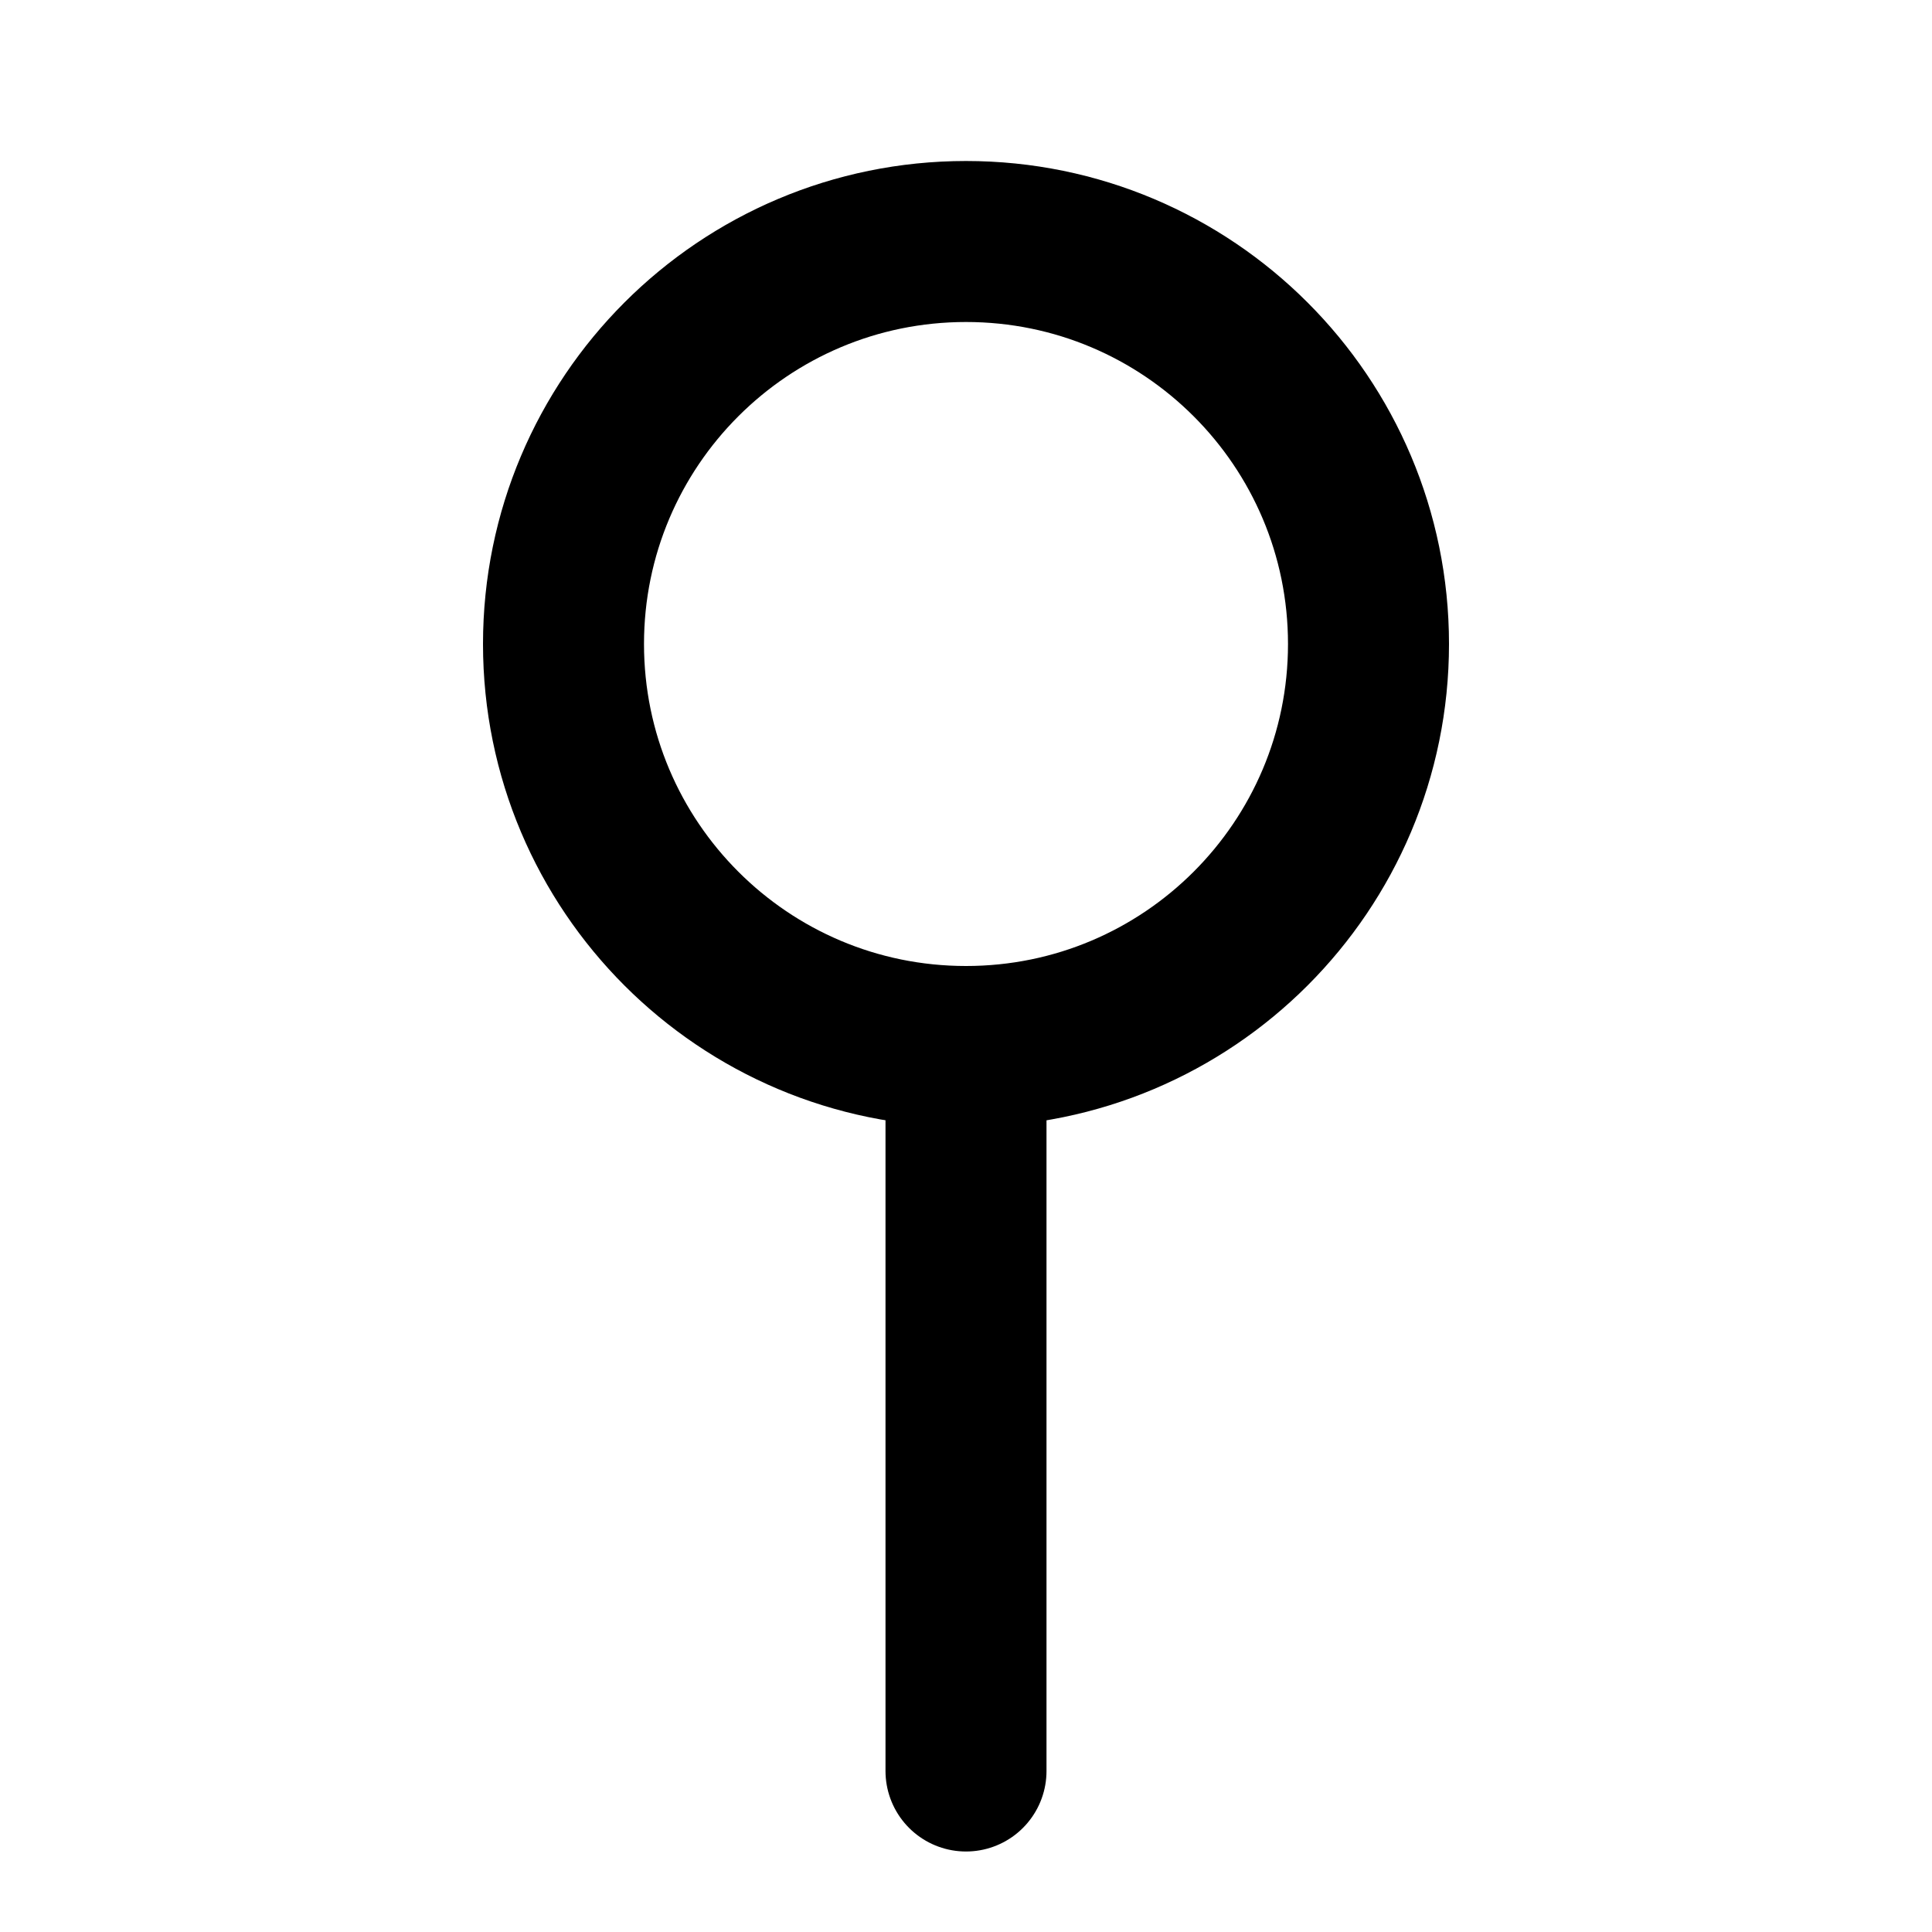
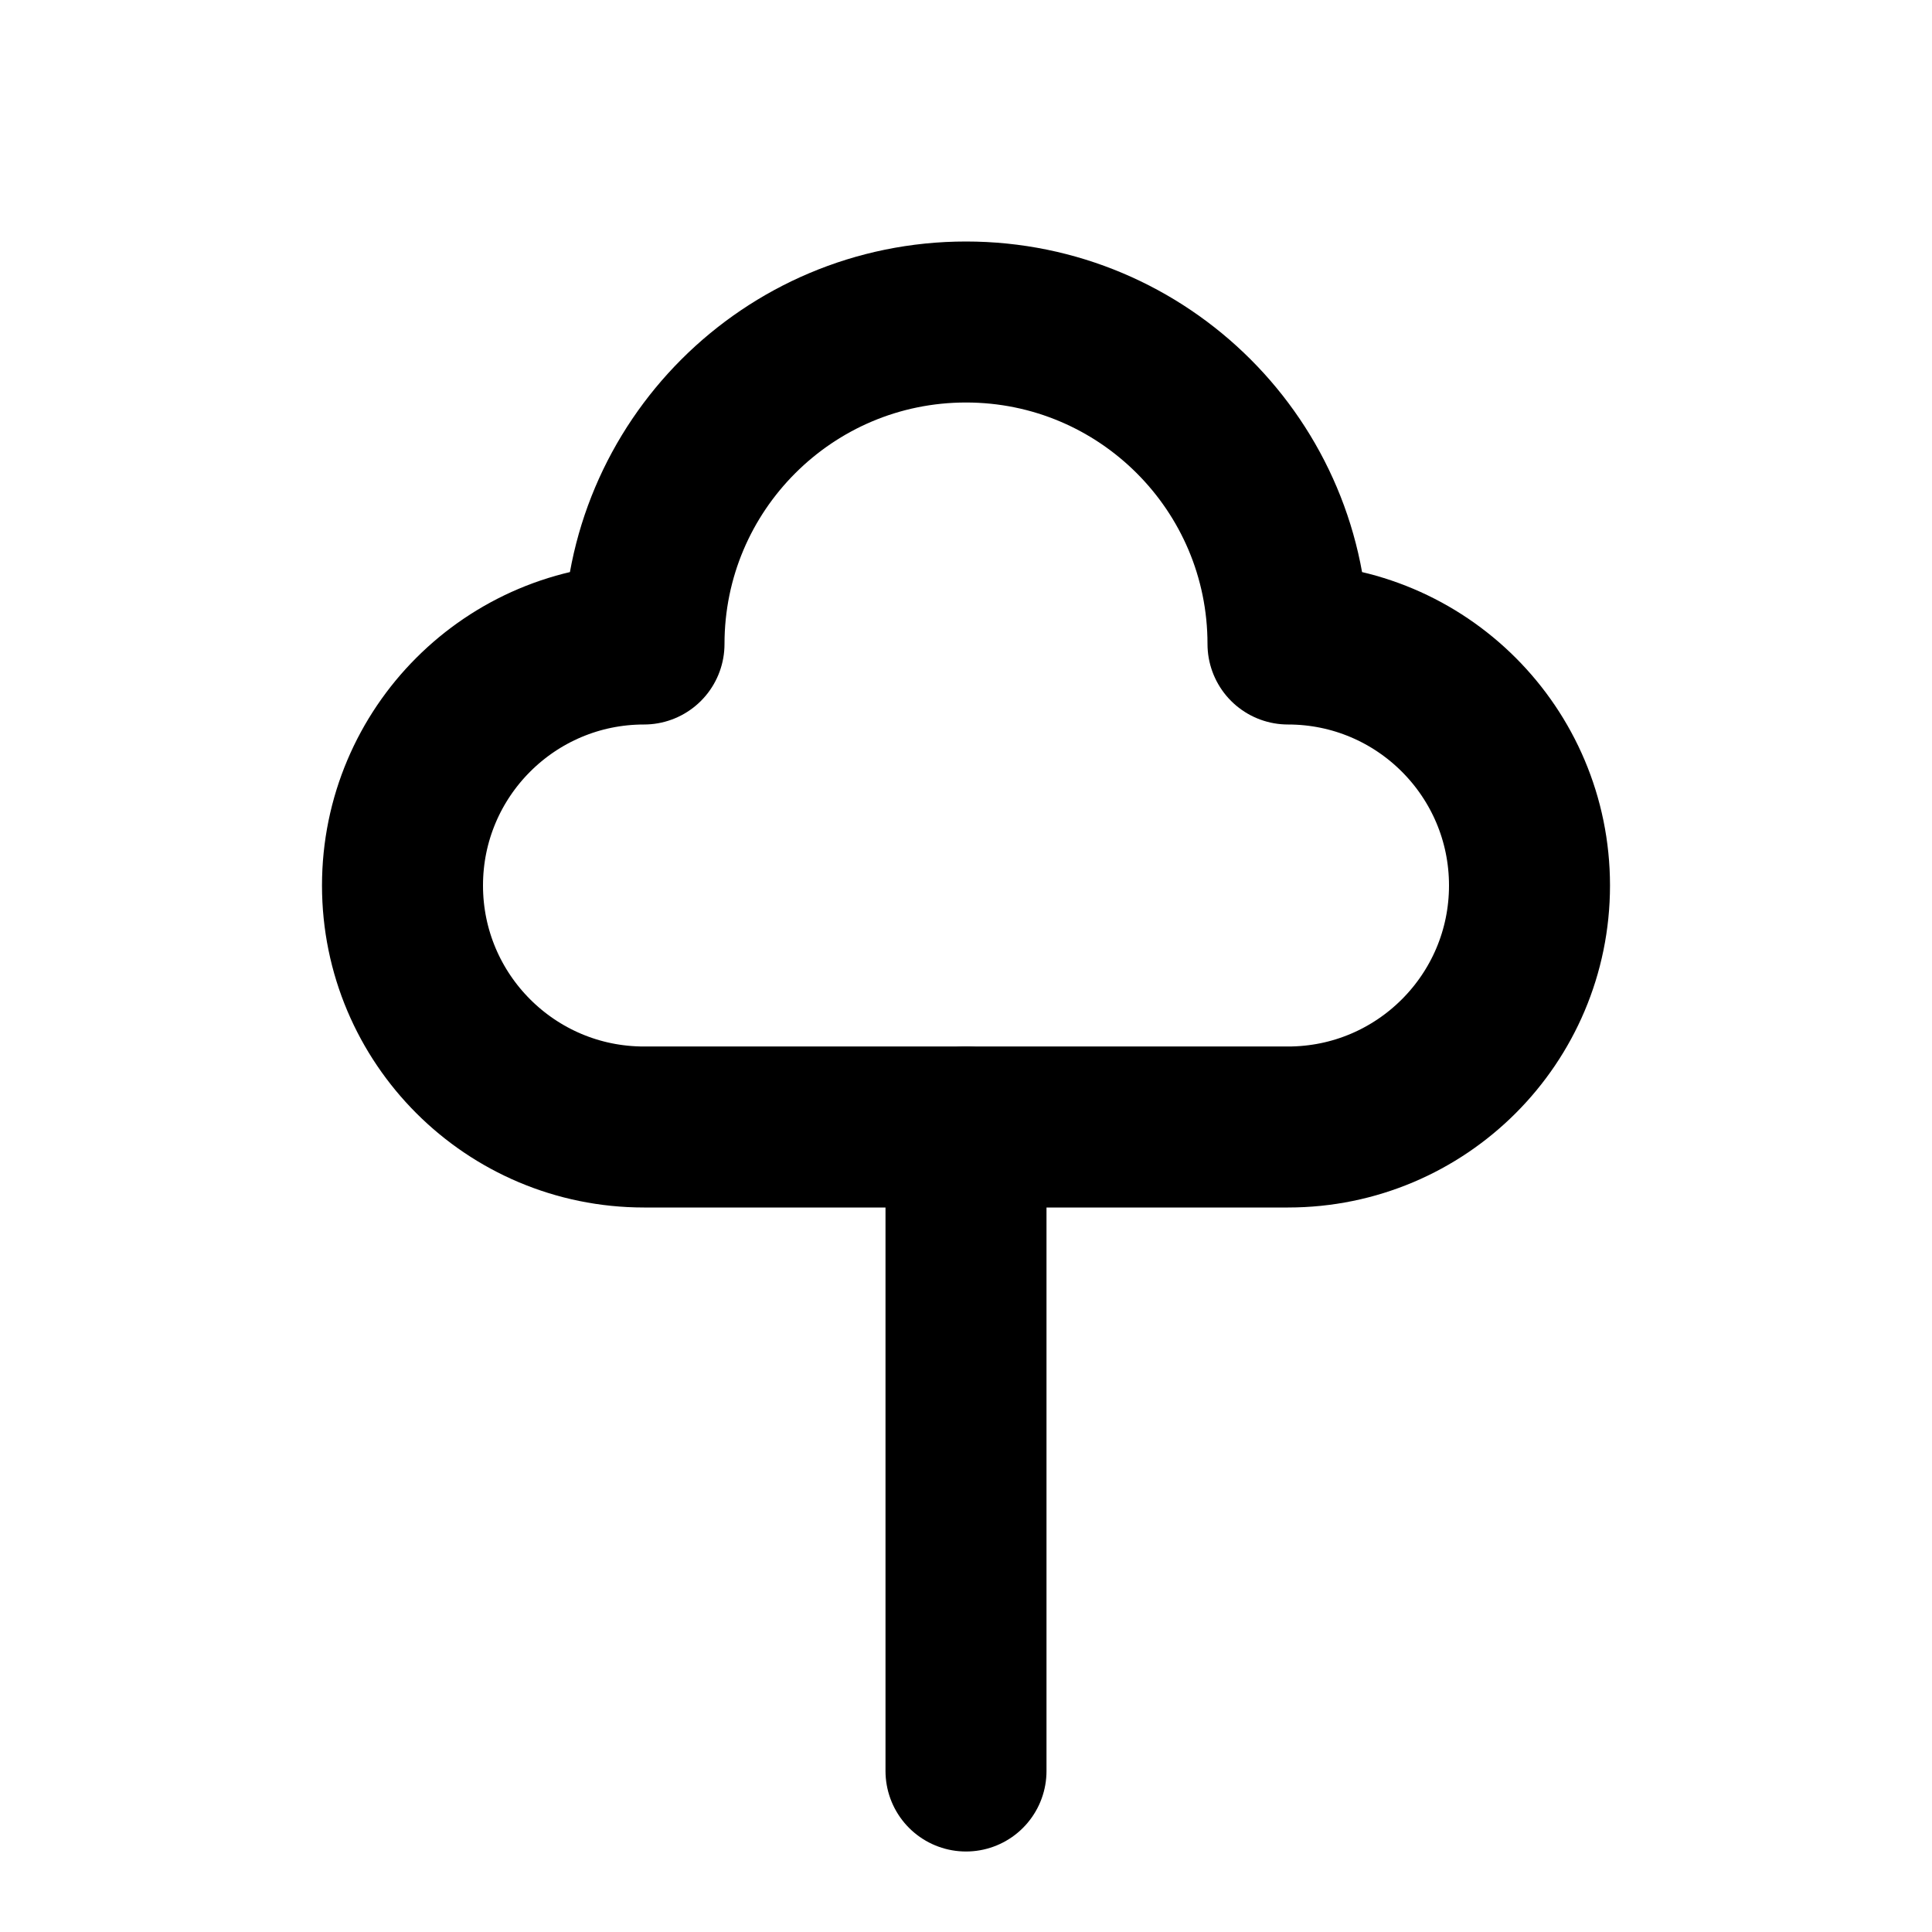
- <svg xmlns="http://www.w3.org/2000/svg" viewBox="0 0 24 24" fill="none" stroke="currentColor" stroke-width="2">
-   <circle cx="12" cy="8" r="5" fill="none" />
-   <path d="M12 13 L12 22" stroke-linecap="round" />
+ <svg xmlns="http://www.w3.org/2000/svg" viewBox="0 0 24 24" fill="none" stroke="currentColor" stroke-width="2" stroke-linecap="round" stroke-linejoin="round">
+   <path d="M12 22v-8" />
+   <path d="M16 14H8a3 3 0 0 1 0-6 4 4 0 0 1 8 0 3 3 0 0 1 0 6z" />
</svg>
